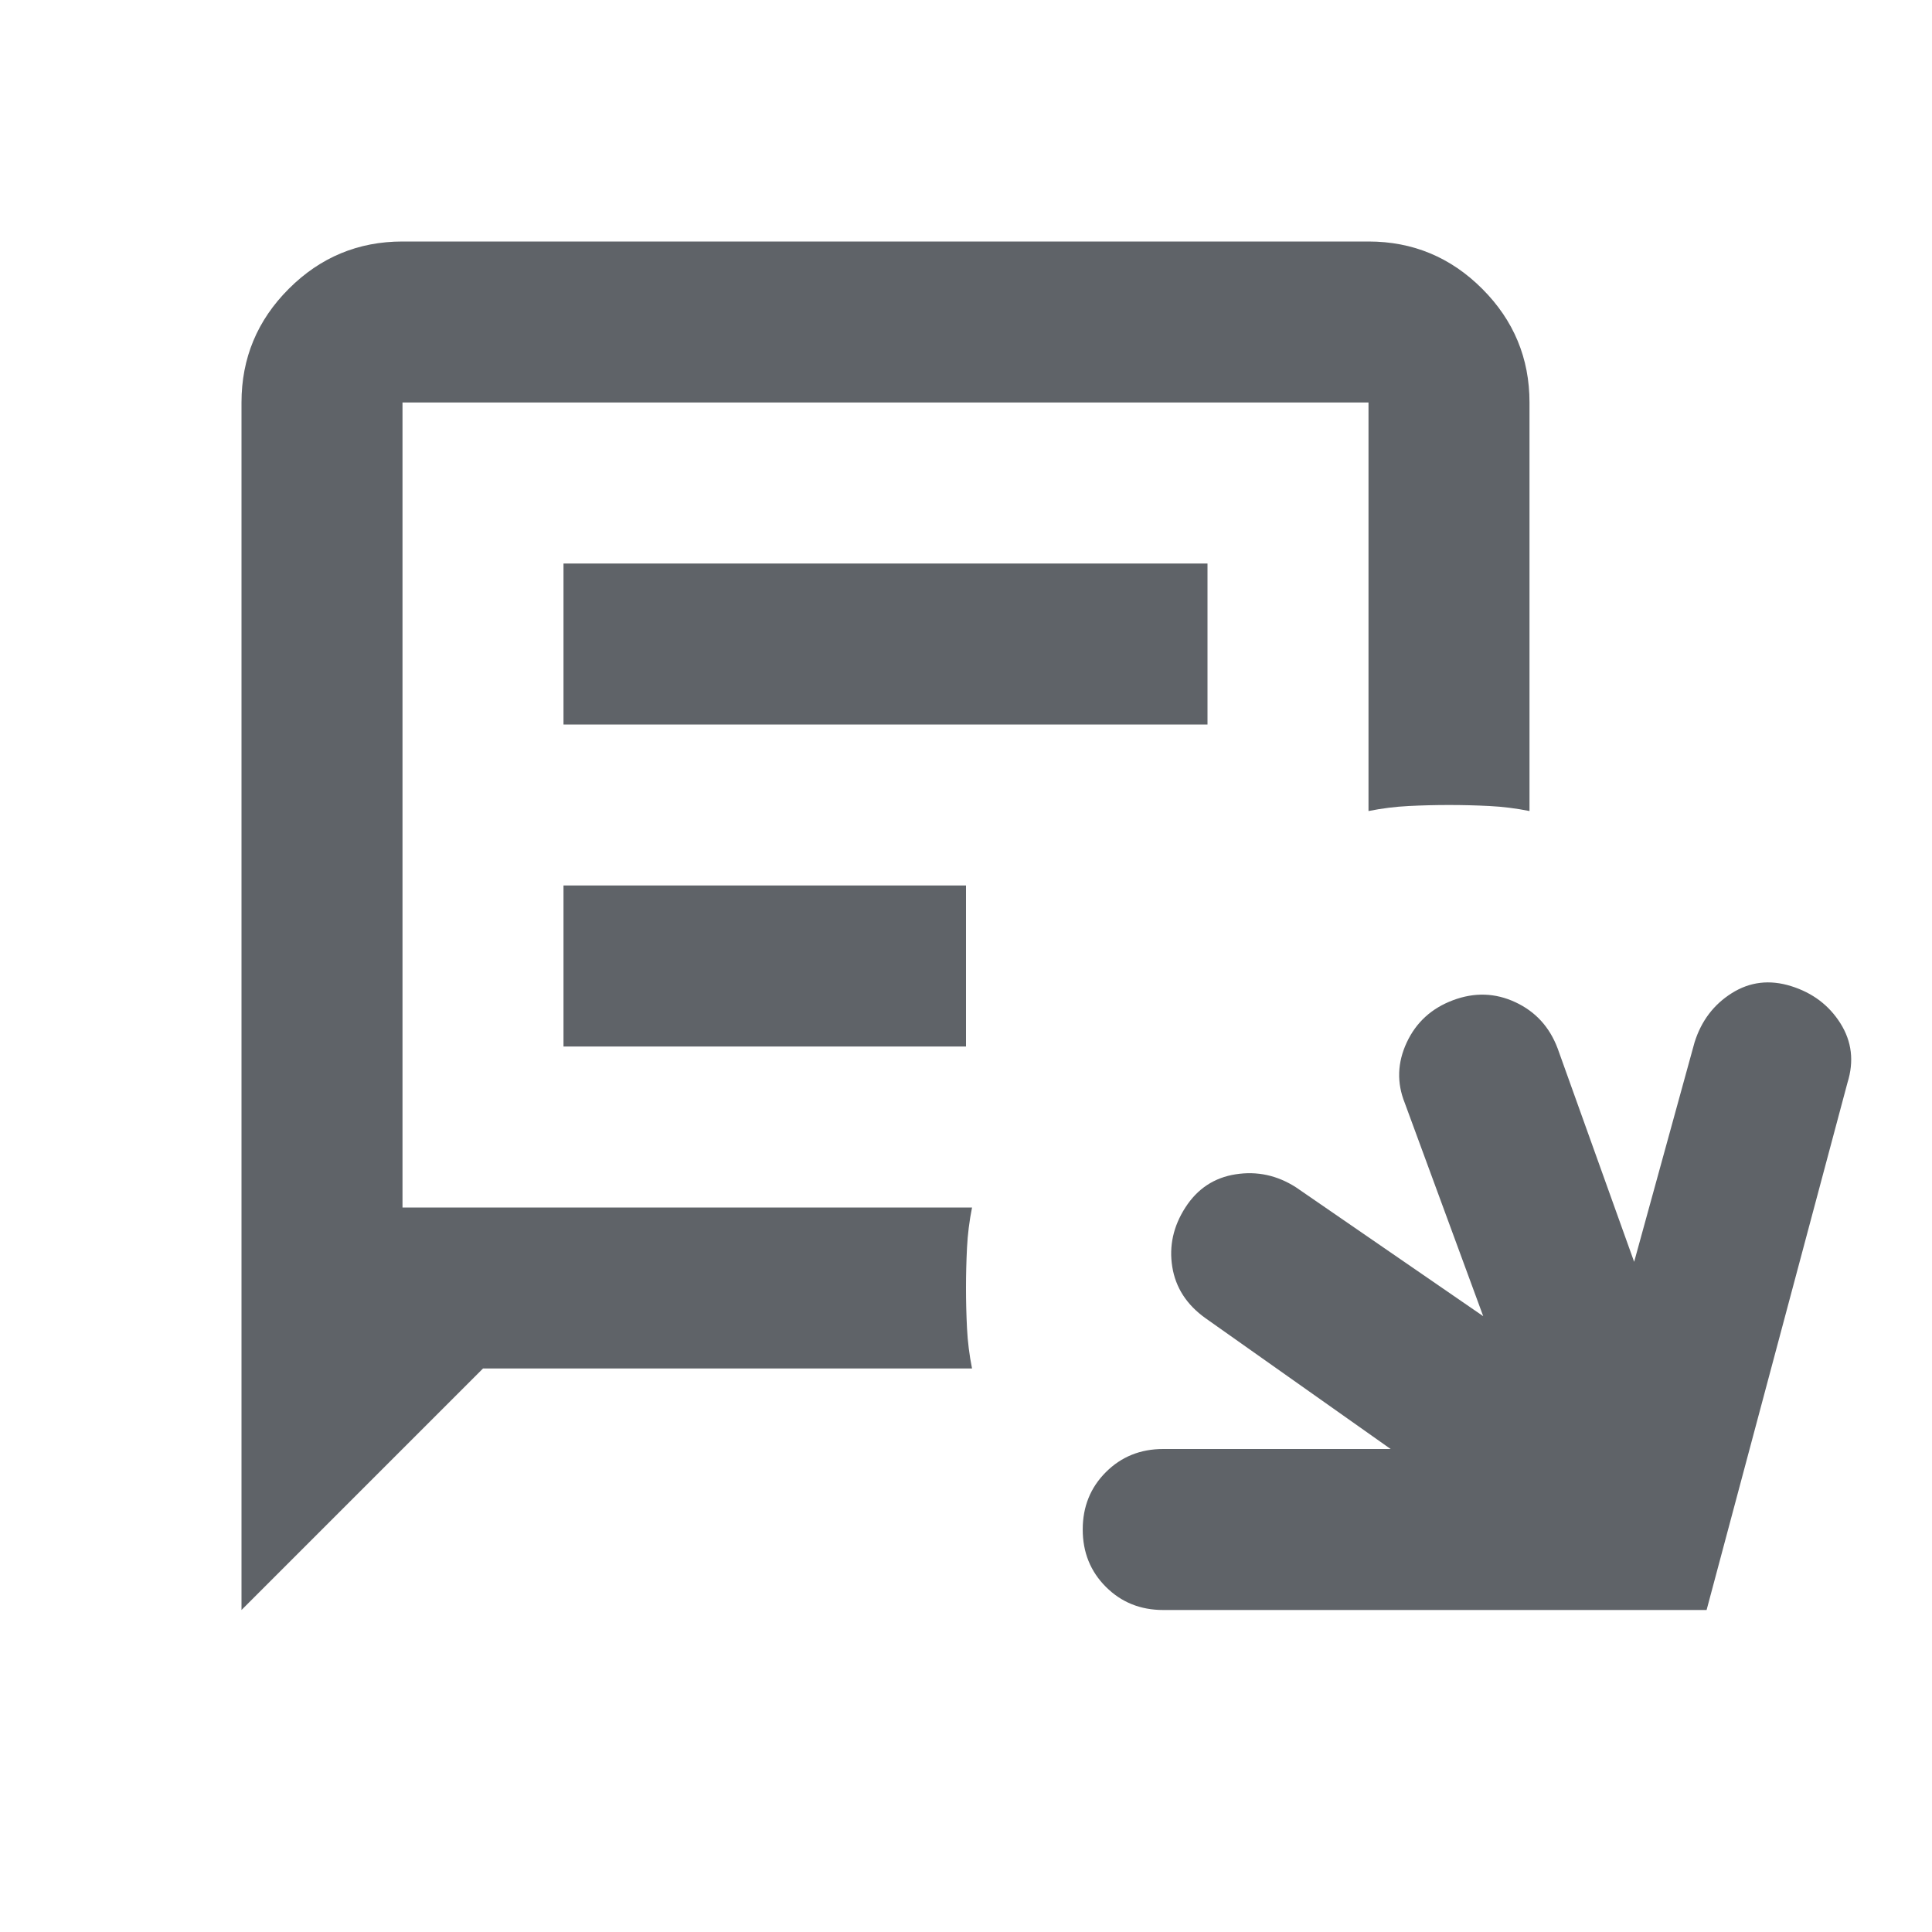
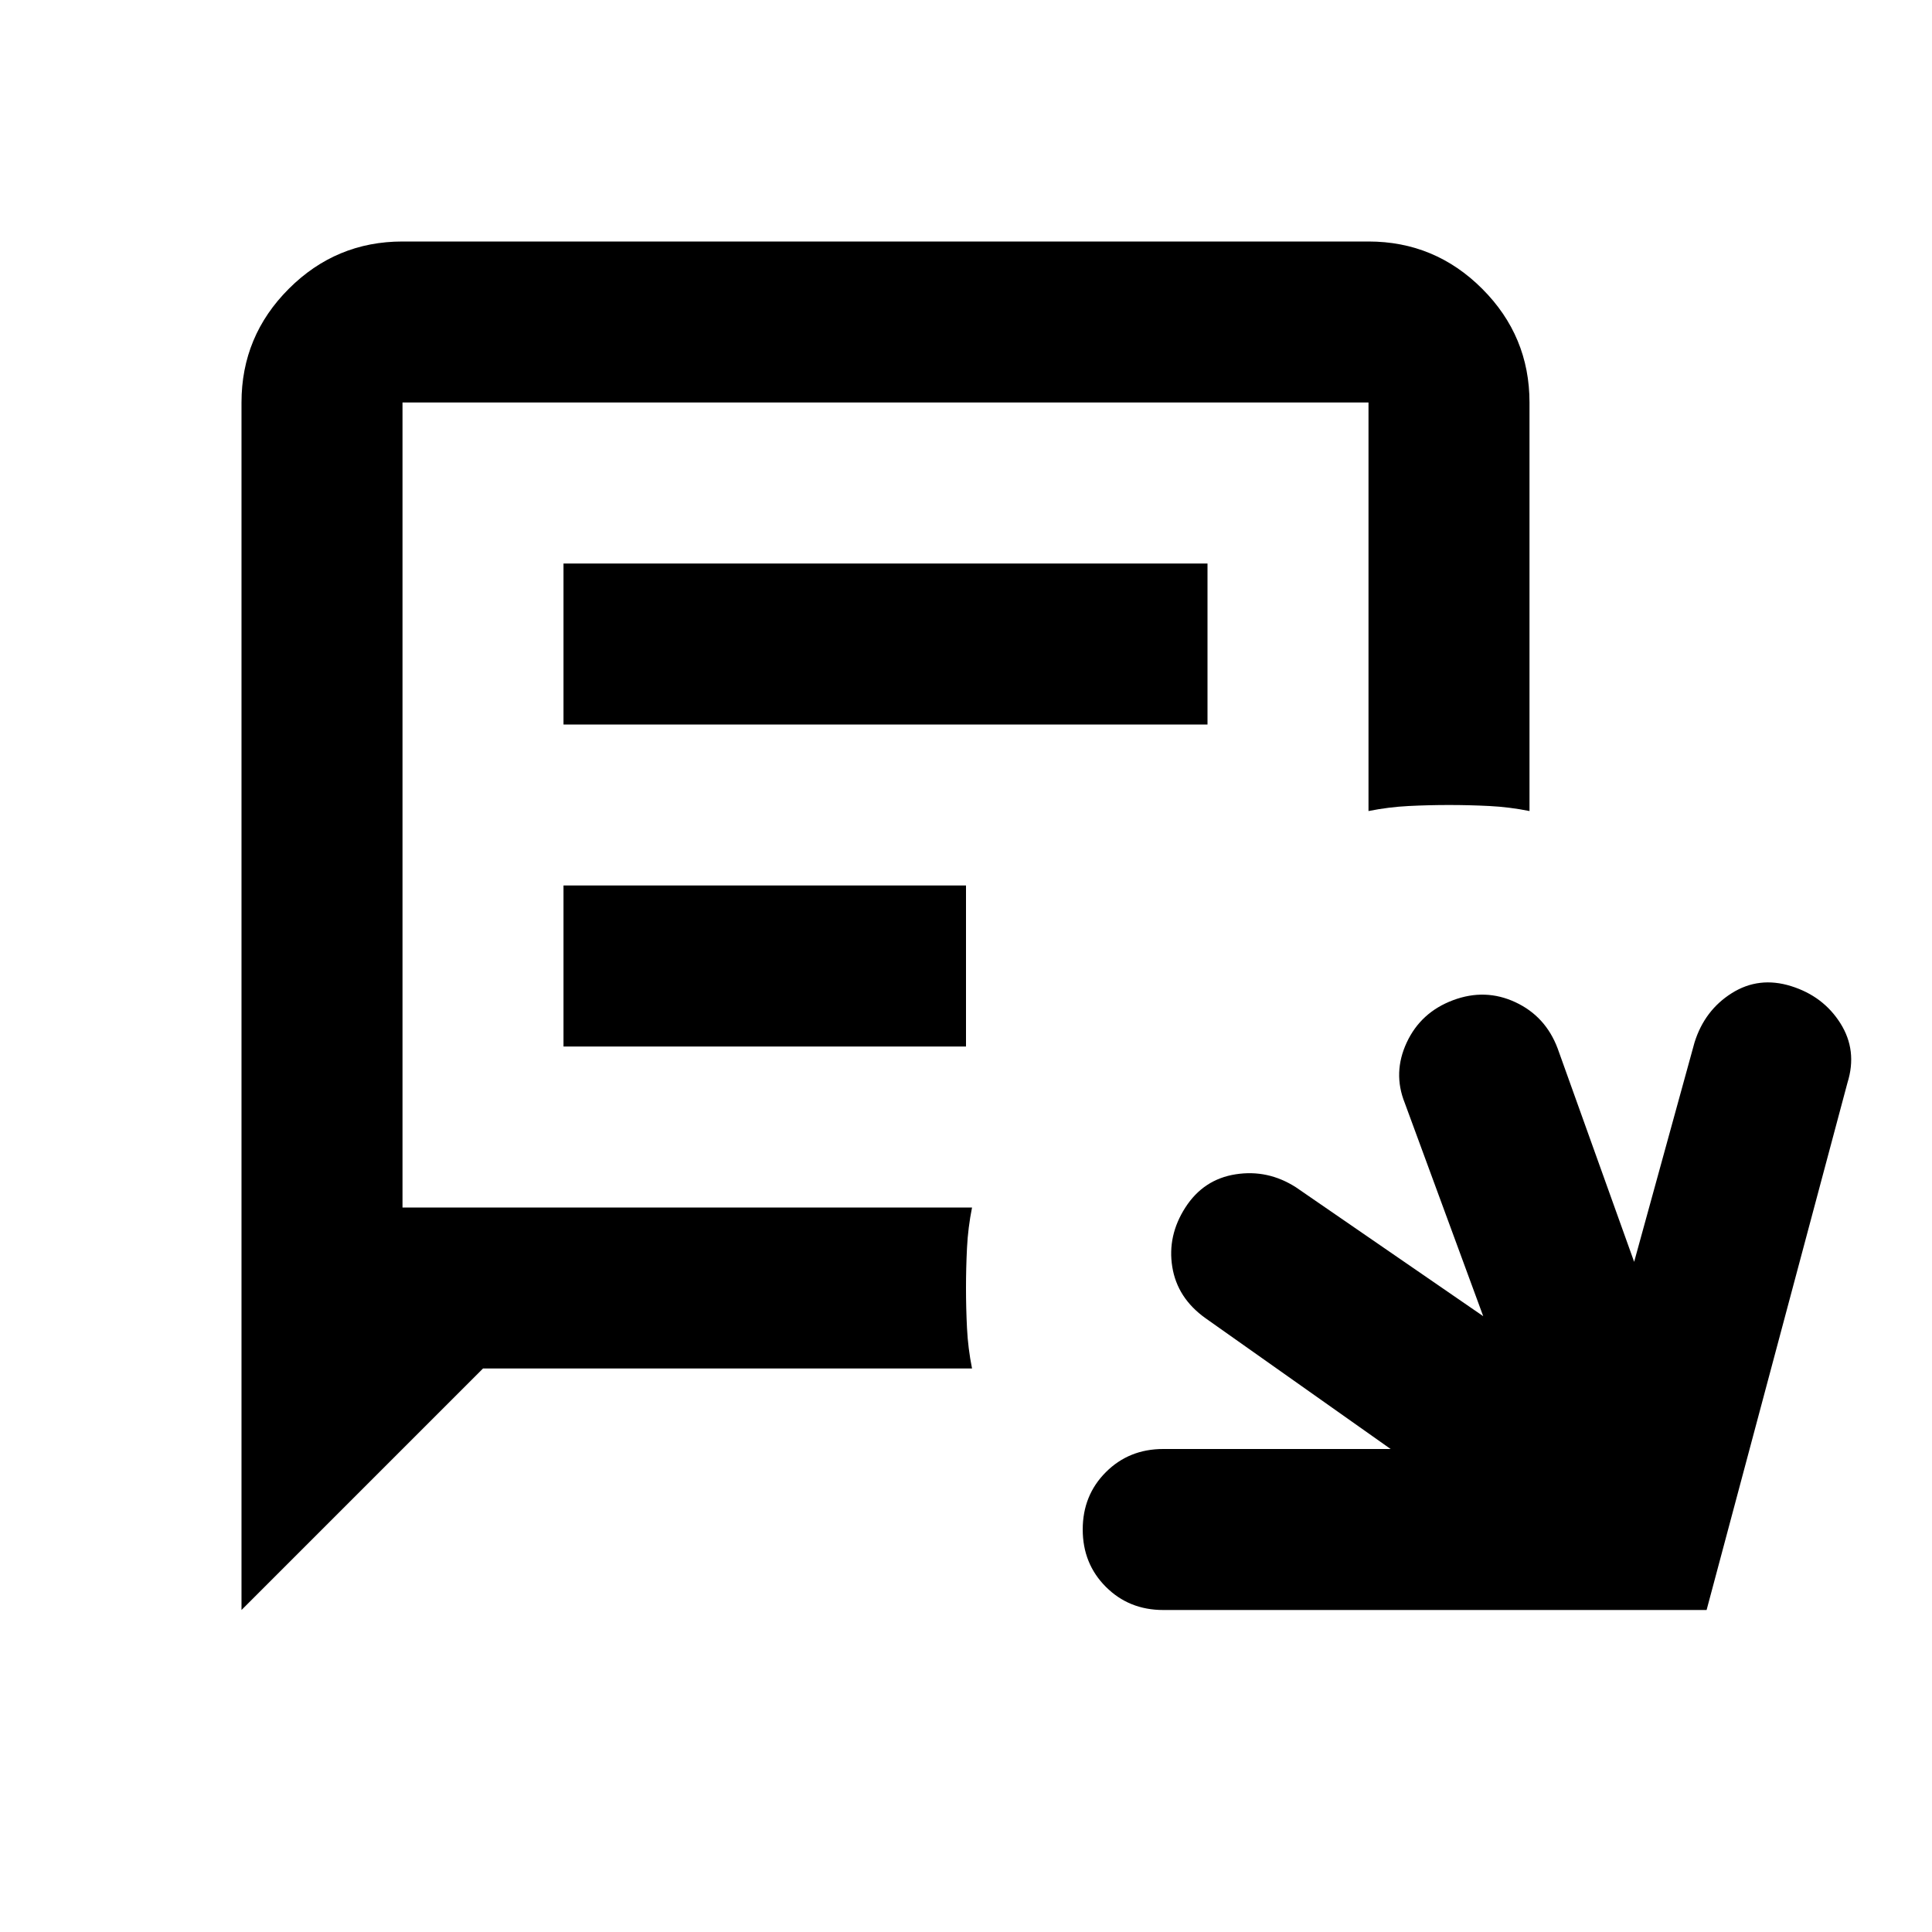
- <svg xmlns="http://www.w3.org/2000/svg" height="24px" viewBox="0 -960 960 960" width="24px" fill="#5f6368">
+ <svg xmlns="http://www.w3.org/2000/svg" height="24px" viewBox="0 -960 960 960" width="24px" fill="currentColor">
  <path d="M578-160q-17 0-28.5-11.5T538-200q0-17 11.5-28.5T578-240h113l-92-65q-14-10-16.5-25.5T589-360q9-14 25-16.5t30 6.5l93 64-39-106q-6-15 1-30t23-21q16-6 31 1t21 23l38 106 30-109q5-16 18.5-24.5T890-470q16 5 24.5 18.5T918-422l-70 262H578Zm-458 0v-600q0-33 23.5-56.5T200-840h480q33 0 56.5 23.5T760-760v203q-10-2-20-2.5t-20-.5q-10 0-20 .5t-20 2.5v-203H200v400h283q-2 10-2.5 20t-.5 20q0 10 .5 20t2.5 20H240L120-160Zm160-440h320v-80H280v80Zm0 160h200v-80H280v80Zm-80 80v-400 400Z" />
</svg>
